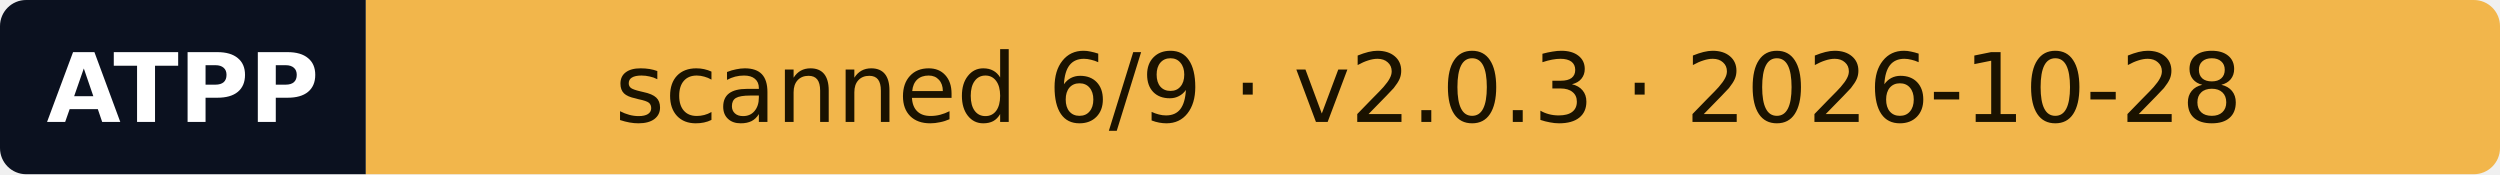
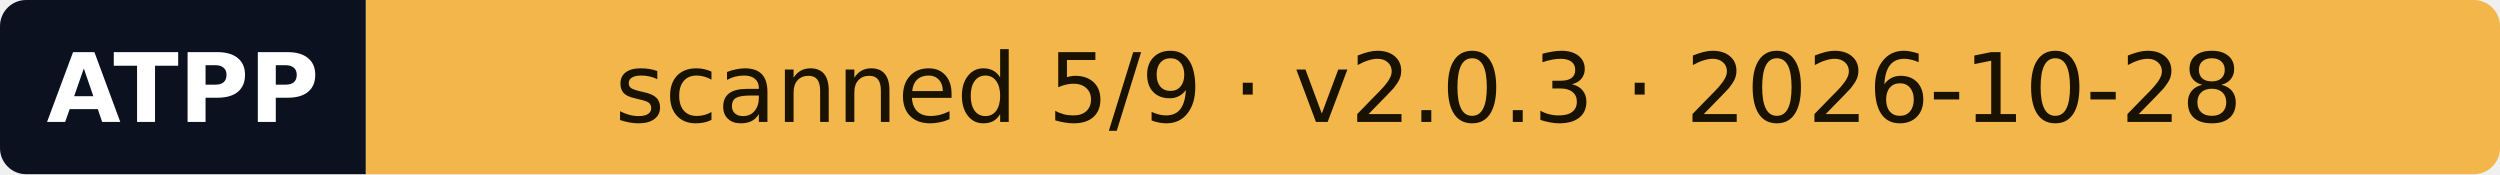
- <svg xmlns="http://www.w3.org/2000/svg" width="287" height="20" role="img" aria-label="ATPP: scanned 6/9 · v2.0.3 · 2026-10-28">
+ <svg xmlns="http://www.w3.org/2000/svg" width="287" height="20" role="img" aria-label="ATPP: scanned 5/9 · v2.0.3 · 2026-10-28">
  <clipPath id="r">
    <rect width="287" height="20" rx="3" fill="#fff" />
  </clipPath>
  <g clip-path="url(#r)">
    <rect width="42" height="20" fill="#0b111f" />
    <rect x="42" width="245" height="20" fill="#f2b64b" />
  </g>
  <g text-anchor="middle" font-family="Verdana,Geneva,DejaVu Sans,sans-serif" font-size="11">
    <text x="21" y="14" fill="#ffffff" font-weight="700">ATPP</text>
-     <text x="164" y="14" fill="#1a1200">scanned 6/9 · v2.0.3 · 2026-10-28</text>
+     <text x="164" y="14" fill="#1a1200">scanned 5/9 · v2.0.3 · 2026-10-28</text>
  </g>
</svg>
